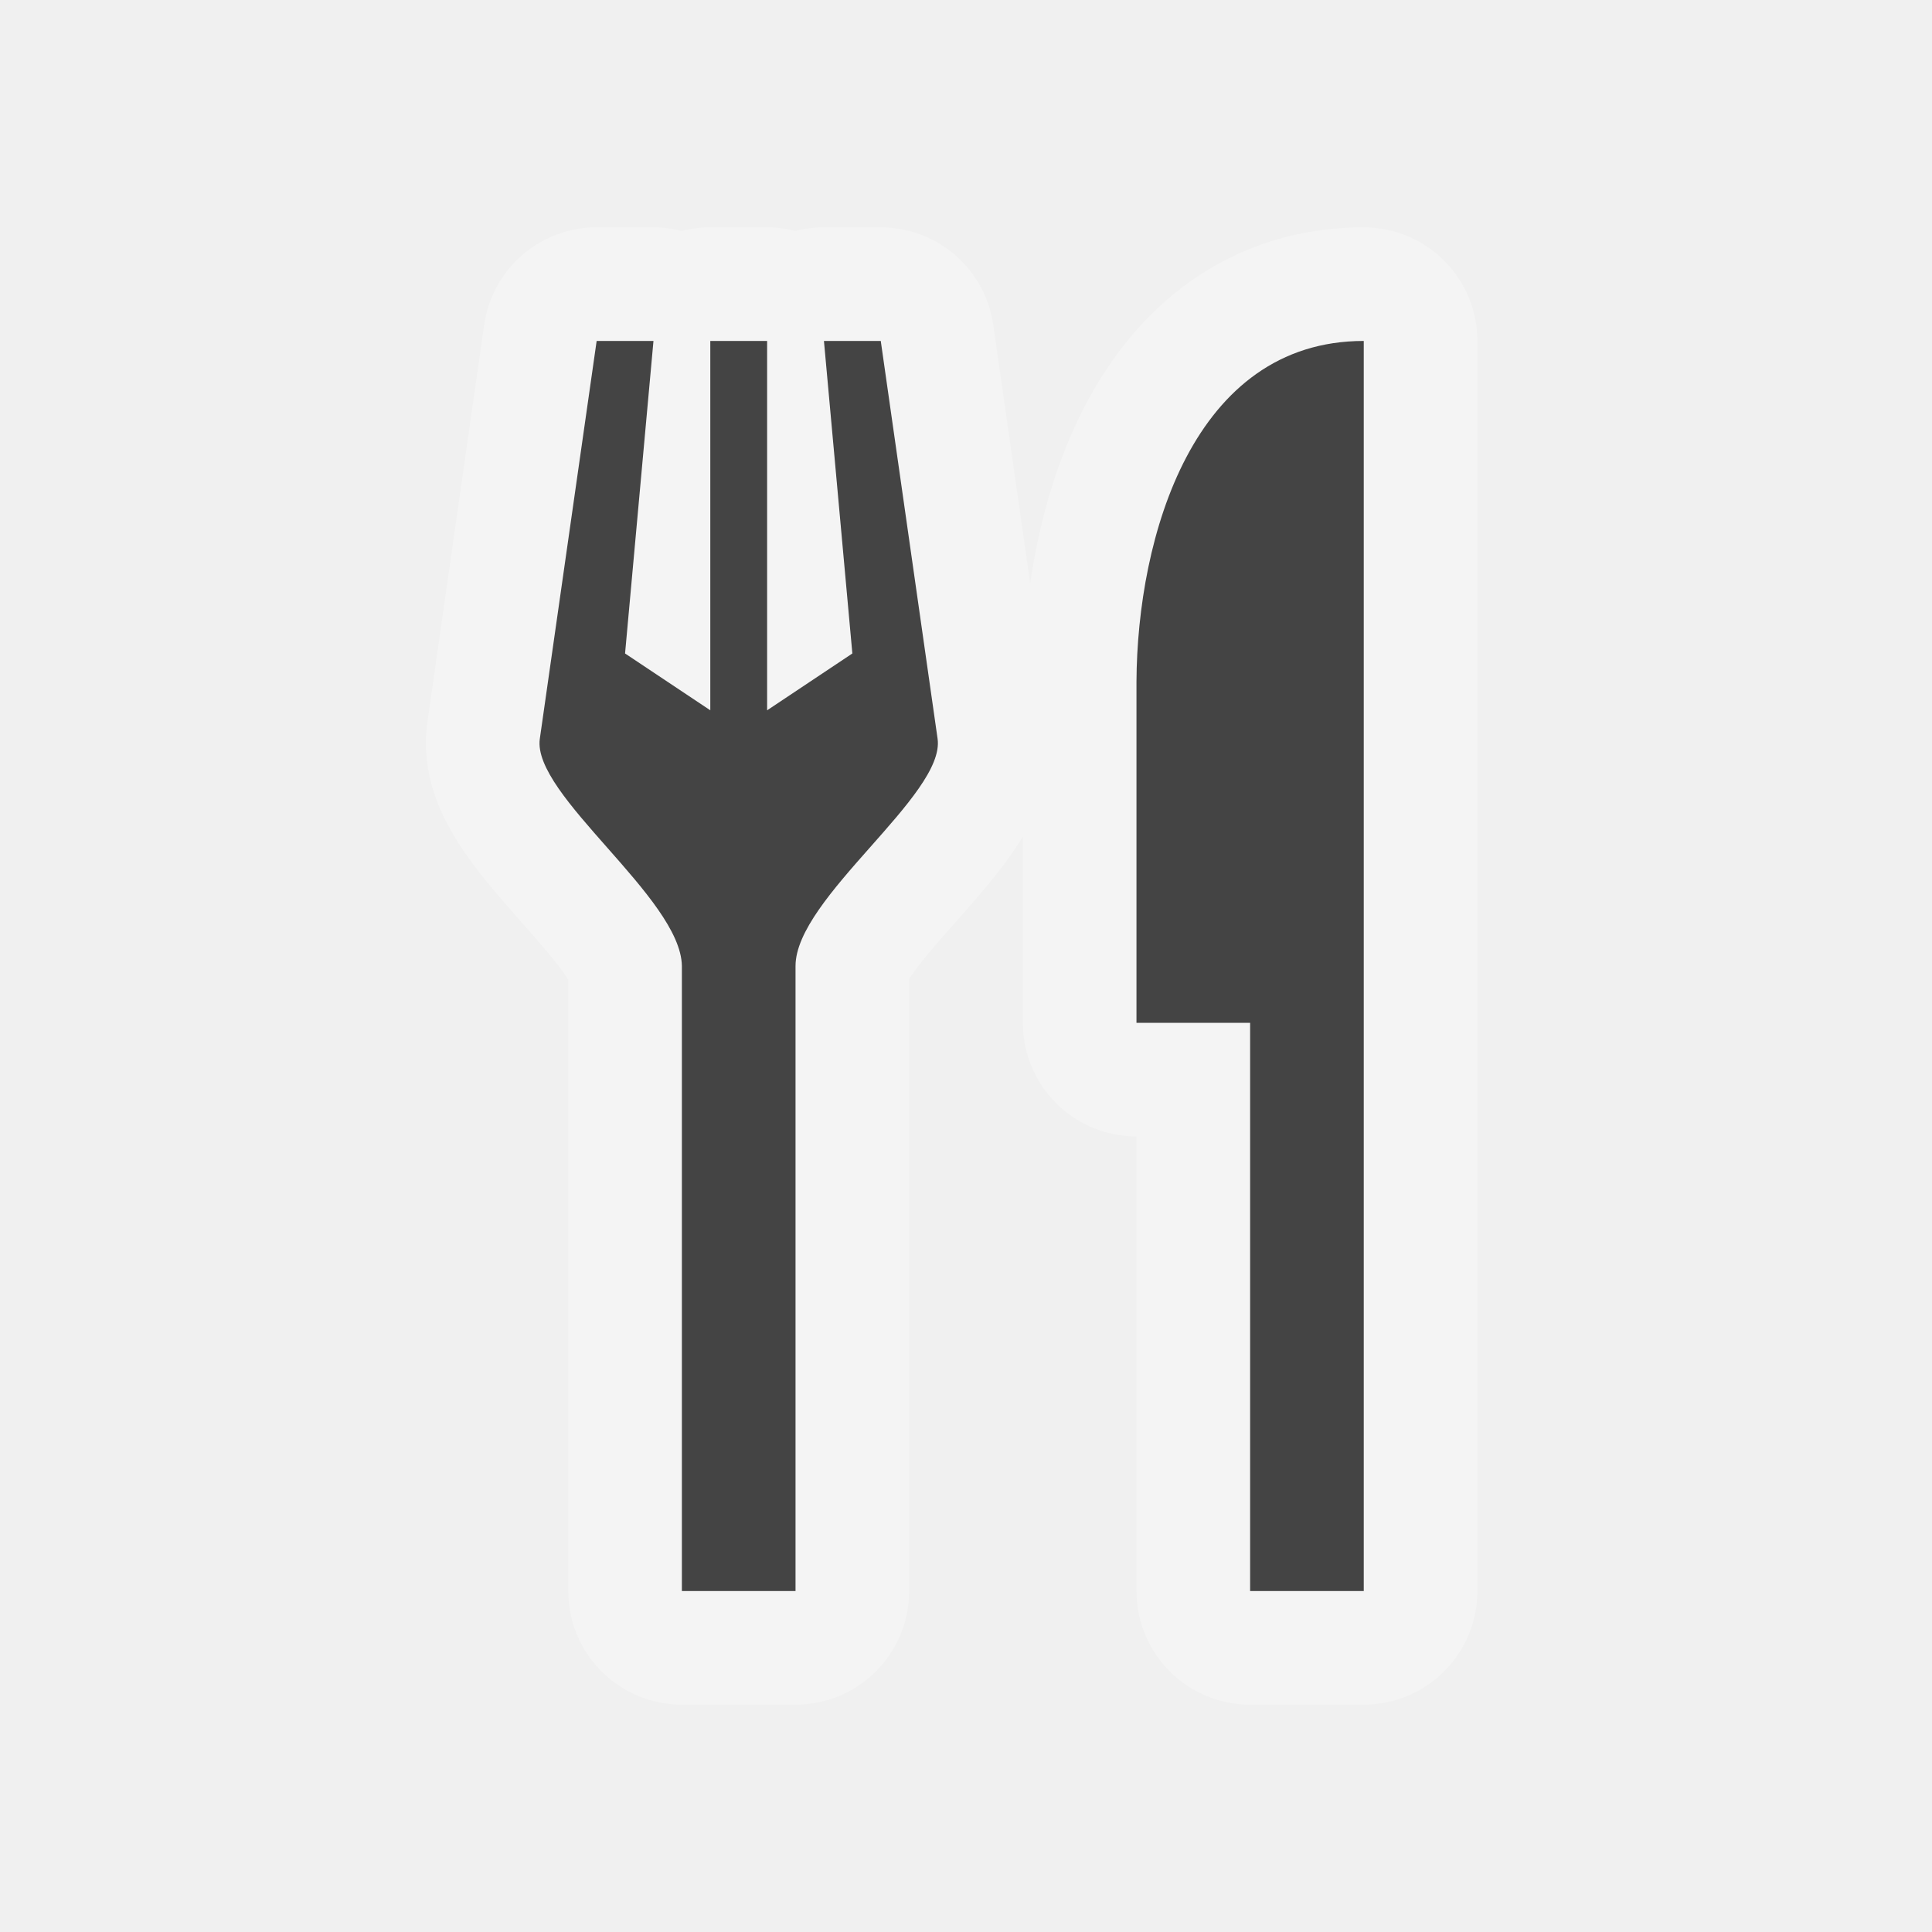
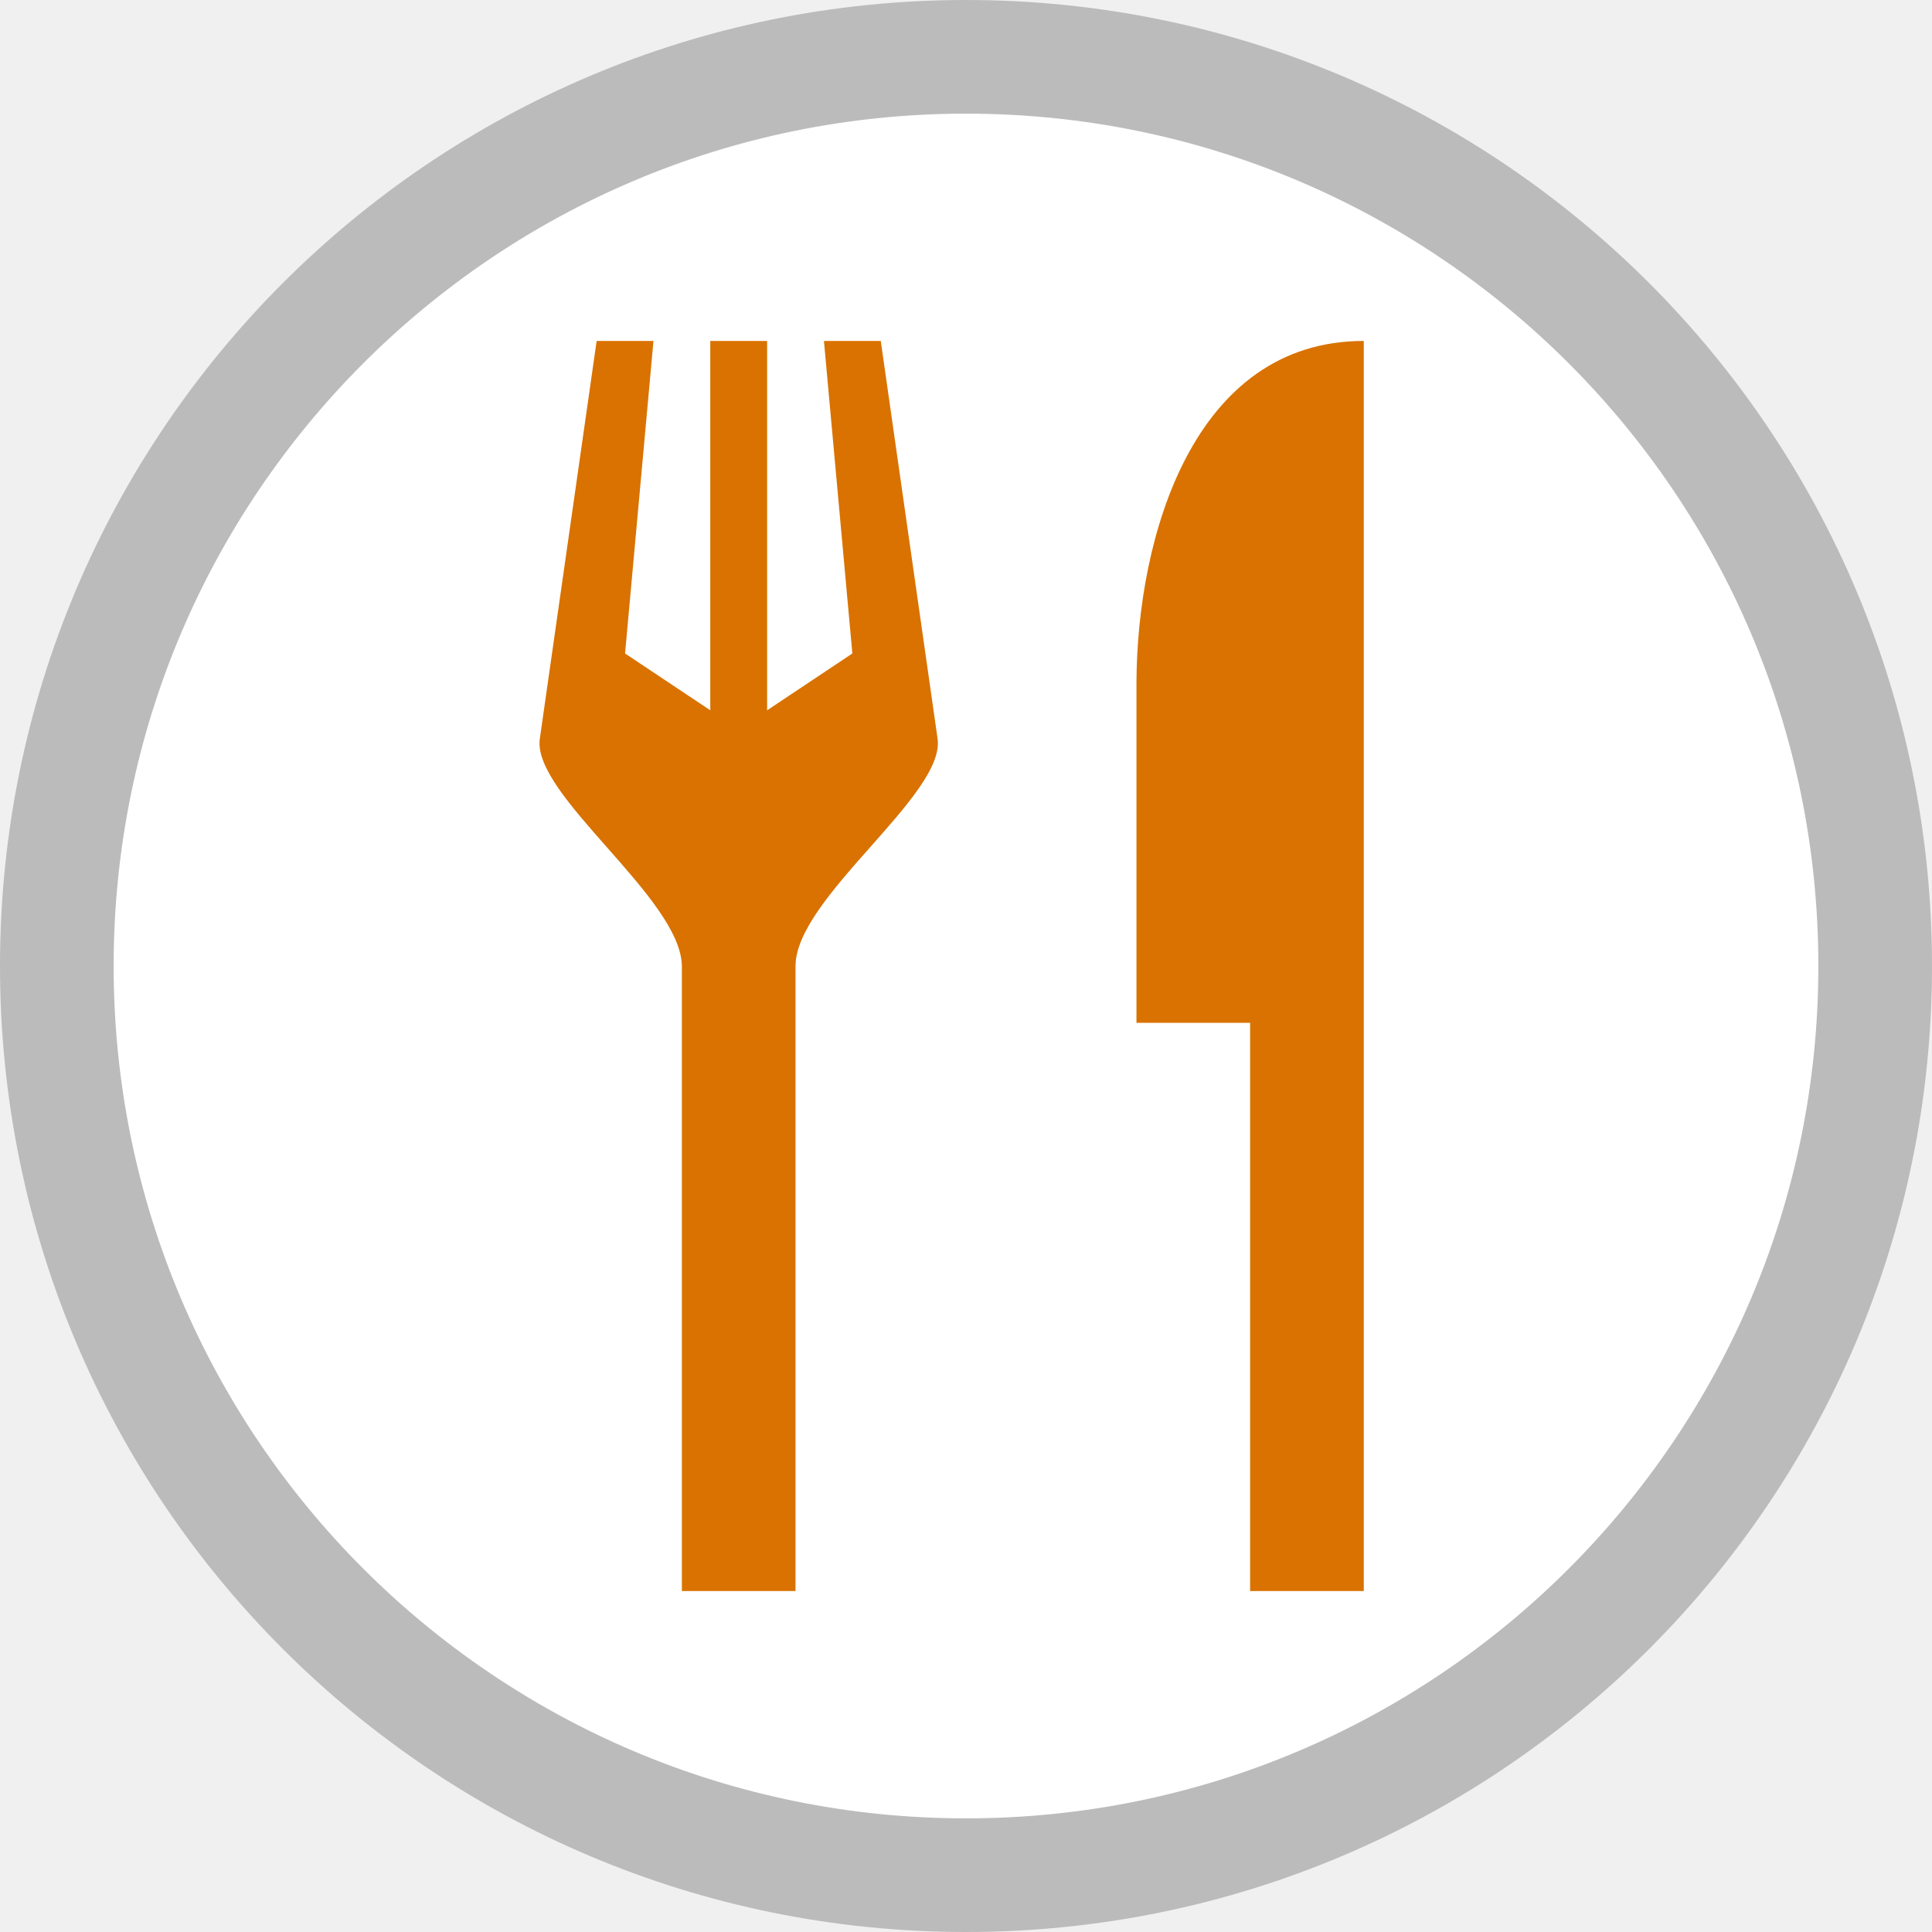
<svg xmlns="http://www.w3.org/2000/svg" viewBox="0 0 17 17" height="17" width="17">
  <rect fill="none" x="0" y="0" width="17" height="17" />
-   <path fill="rgba(255,255,255,0.25)" transform="translate(3 3)" d="M2.25,0l-0.5,3.5C1.679,3.995,2.991,4.9,3,5.5V11h1V5.5c0-0.6,1.321-1.505,1.25-2L4.75,0h-0.5  L4.5,2.75l-0.75,0.5V0h-0.5v3.25L2.5,2.75L2.75,0H2.25z M9,0C7.5,0,7.006,1.724,7,3v3h1v5h1V0z" style="stroke-linejoin:round;stroke-miterlimit:4px;" stroke="rgba(255,255,255,0.25)" stroke-width="2" />
-   <path fill="#444444" transform="translate(3 3)" d="M2.25,0l-0.5,3.5C1.679,3.995,2.991,4.9,3,5.5V11h1V5.5c0-0.6,1.321-1.505,1.25-2L4.75,0h-0.5  L4.5,2.75l-0.75,0.5V0h-0.5v3.25L2.5,2.75L2.75,0H2.25z M9,0C7.5,0,7.006,1.724,7,3v3h1v5h1V0z" />
+   <rect x="1" y="1" rx="7.5" ry="7.5" width="15" height="15" stroke="#bbb" style="stroke-linejoin:round;stroke-miterlimit:4;" fill="#bbb" stroke-width="2" />
+   <rect x="1" y="1" width="15" height="15" rx="7.5" ry="7.5" fill="#fff" />
+   <path fill="#d97200" transform="translate(3 3)" d="M2.25,0l-0.5,3.5C1.679,3.995,2.991,4.9,3,5.5V11h1V5.5c0-0.6,1.321-1.505,1.25-2L4.75,0h-0.5  L4.5,2.75l-0.75,0.5V0h-0.5v3.25L2.5,2.75L2.75,0H2.25z M9,0C7.5,0,7.006,1.724,7,3v3h1v5h1V0z" />
</svg>
